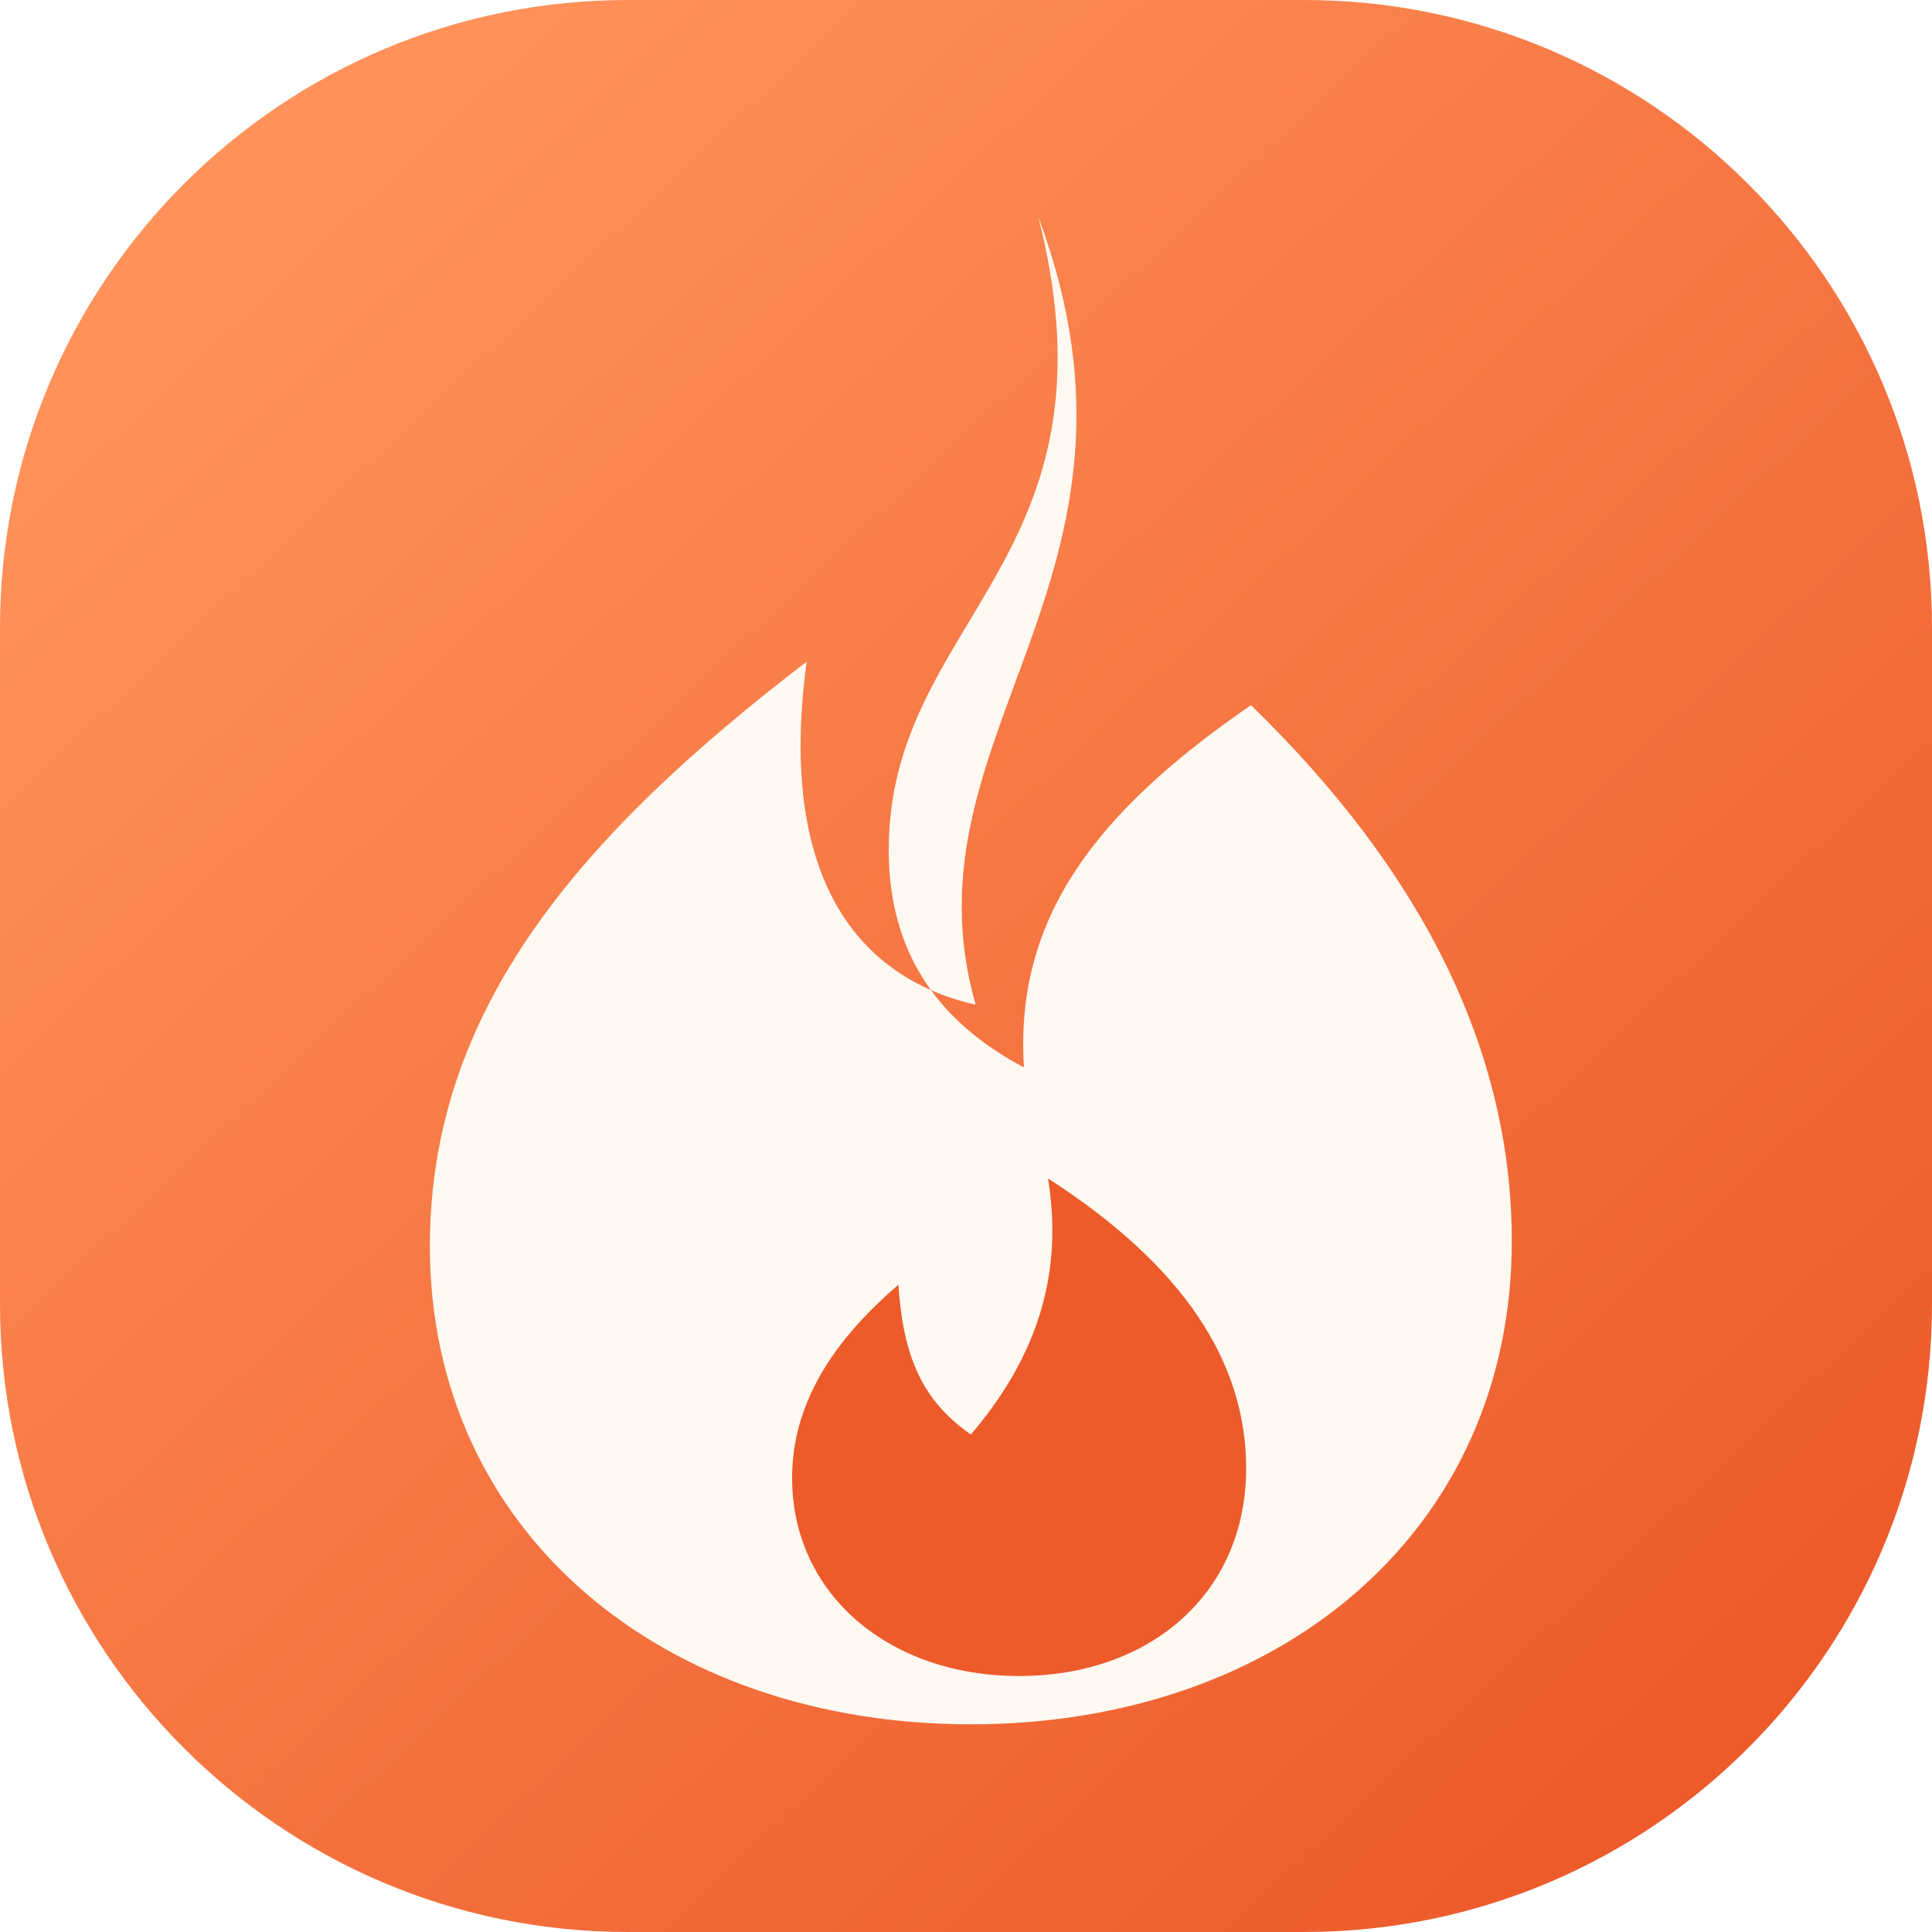
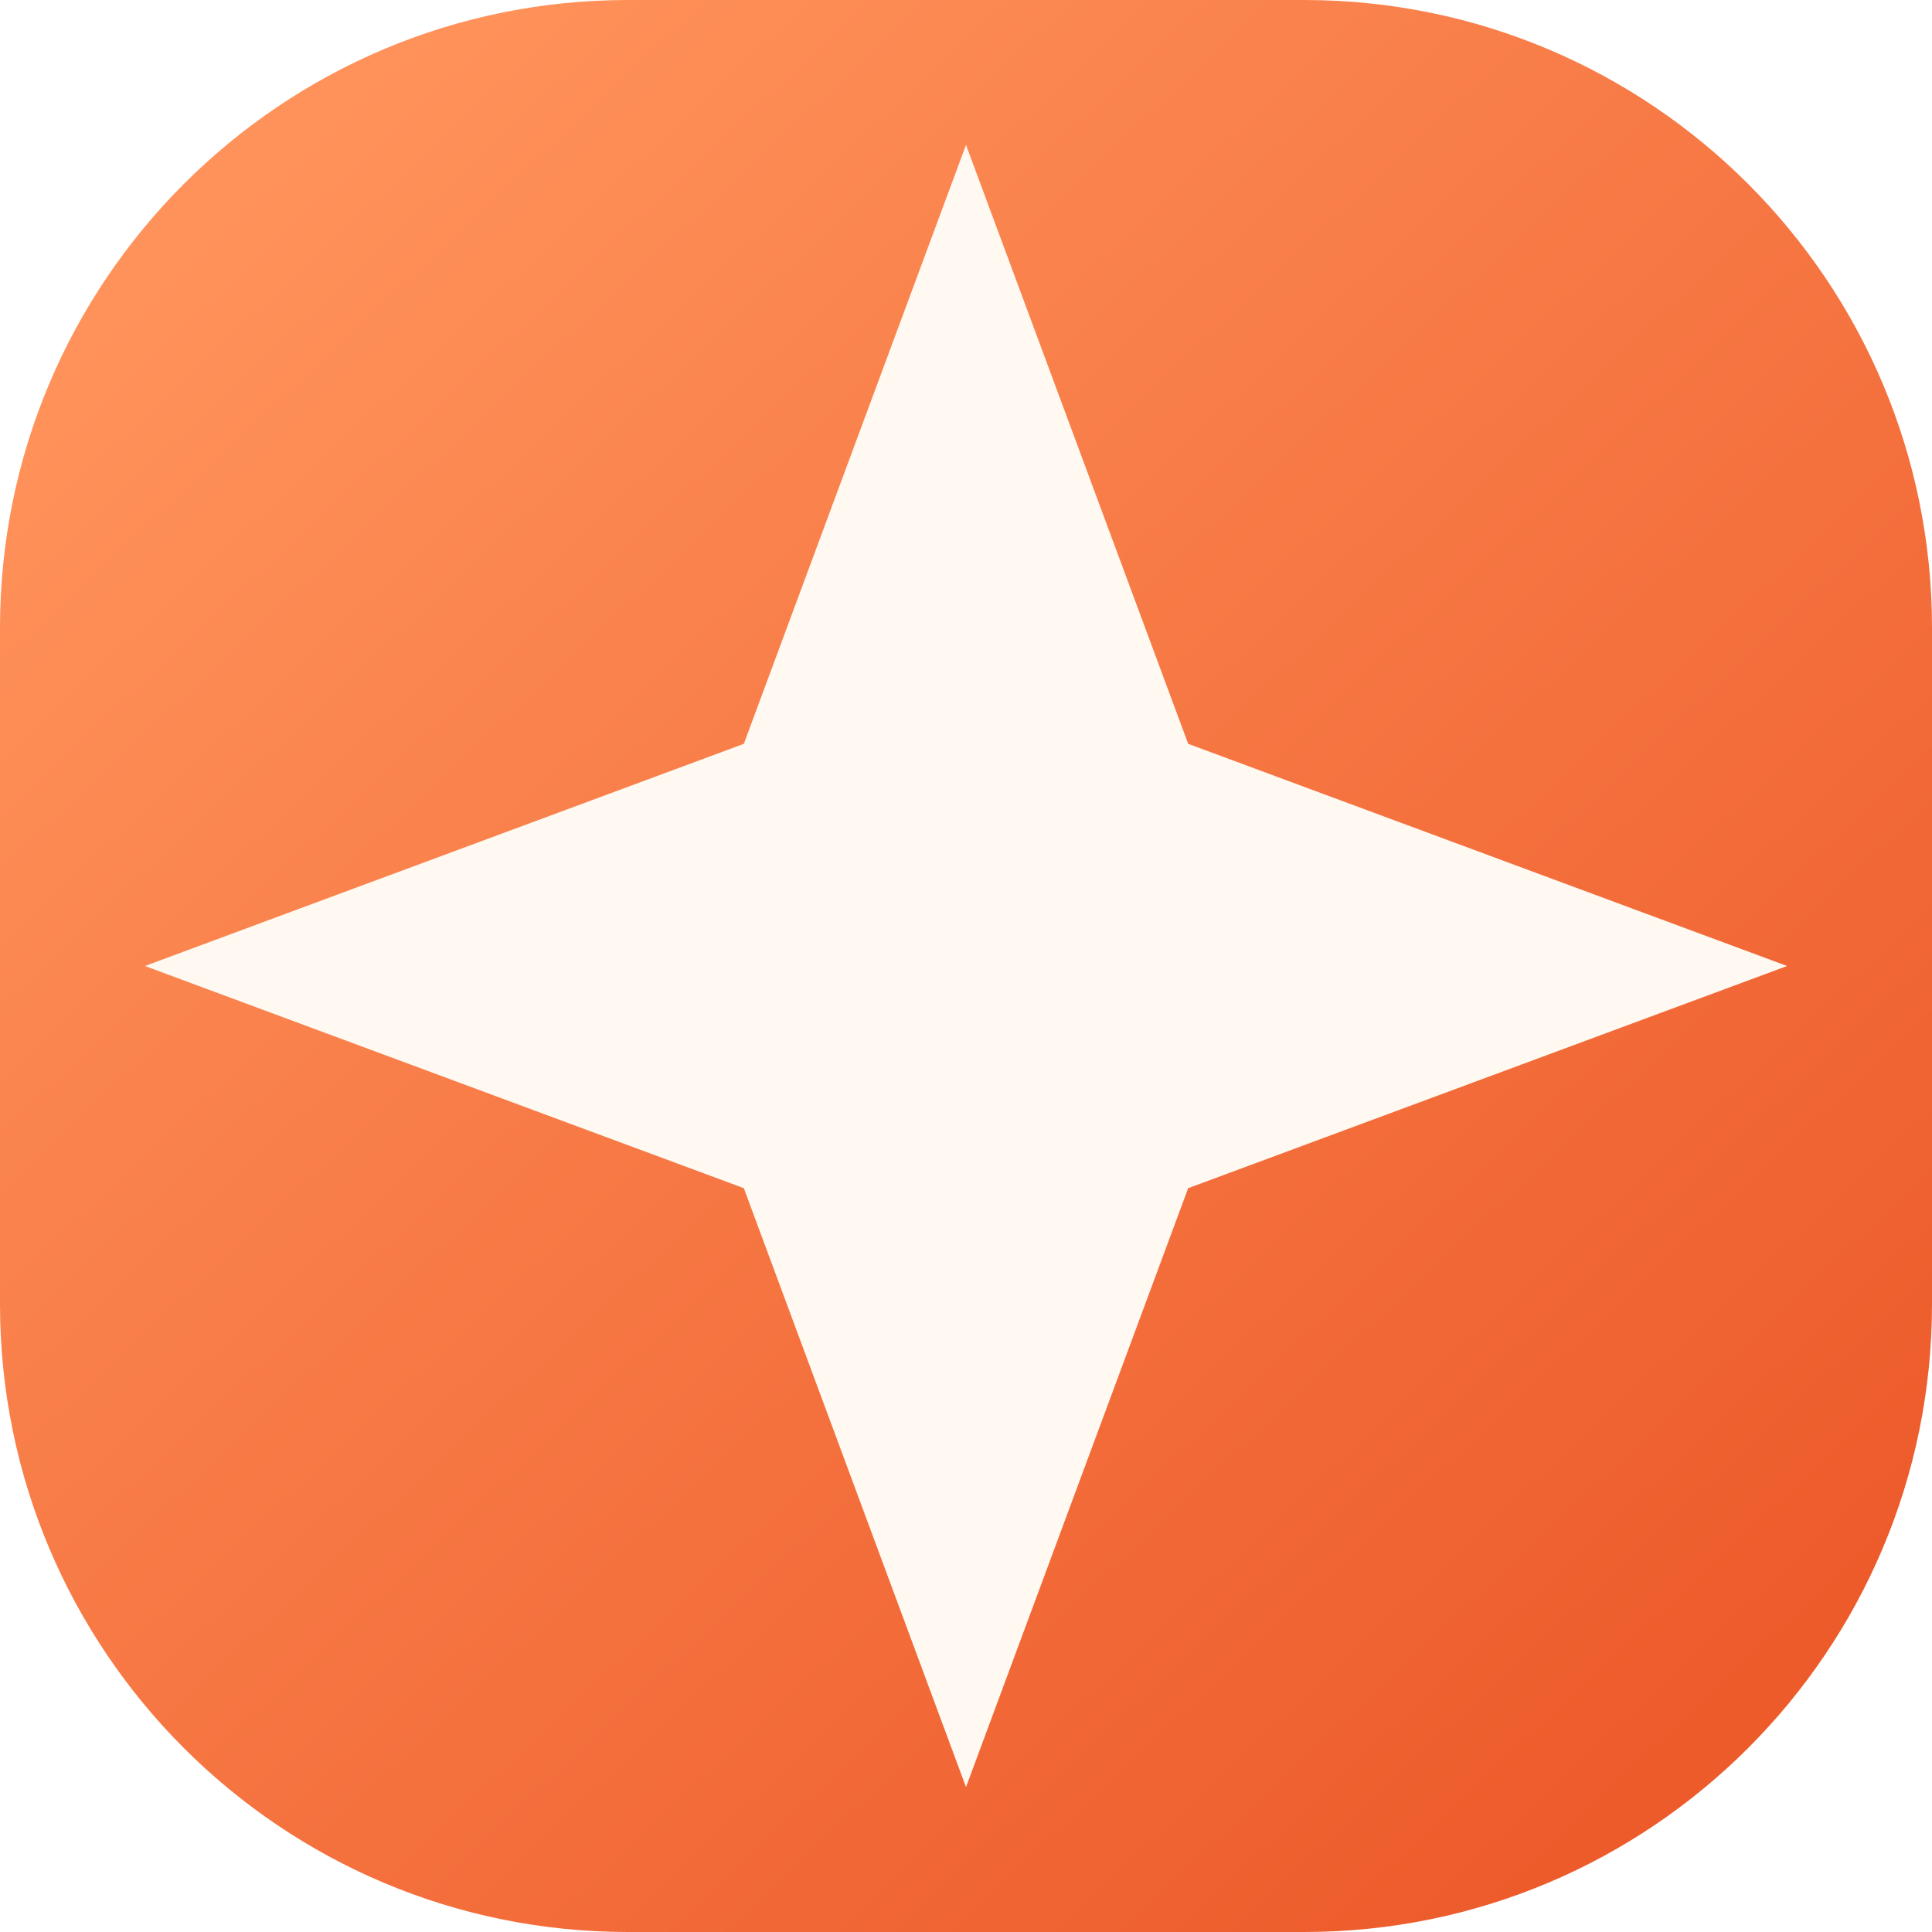
<svg xmlns="http://www.w3.org/2000/svg" viewBox="0 0 40 40">
  <defs>
    <linearGradient id="brand" x1="5" y1="4" x2="35" y2="36" gradientUnits="userSpaceOnUse">
      <stop stop-color="#ff925a" />
      <stop offset="1" stop-color="#ed5b2b" />
    </linearGradient>
  </defs>
  <rect width="40" height="40" rx="13" fill="url(#brand)" />
-   <path d="M21.5 4.5c1.8 7.1-3.1 8.3-3.1 13.1 0 2.2 1.1 3.6 2.8 4.5-.2-3.1 1.5-5.3 4.7-7.5 3.5 3.4 5.4 7.1 5.4 11.1 0 6-4.8 10-11.2 10S8.9 31.7 8.9 25.8c0-4.9 3.1-8.5 7.8-12.1-.7 5.2 1.7 6.7 3.5 7.1-1.6-5.6 4.1-8.8 1.3-16.3Z" fill="#fff9f2" />
-   <path d="M20.1 29.7c1.8-2.1 1.8-4 1.6-5.3 2.8 1.8 4.1 3.8 4.1 6 0 2.6-2 4.3-4.7 4.3s-4.7-1.7-4.7-4.1c0-1.5.8-2.8 2.2-4 .1 1.5.5 2.4 1.5 3.1Z" fill="#ed5b2b" />
+   <path d="m20 3 4.6 12.4L37 20l-12.4 4.6L20 37l-4.6-12.4L3 20l12.4-4.6L20 3Z" fill="#fff9f2" />
</svg>
